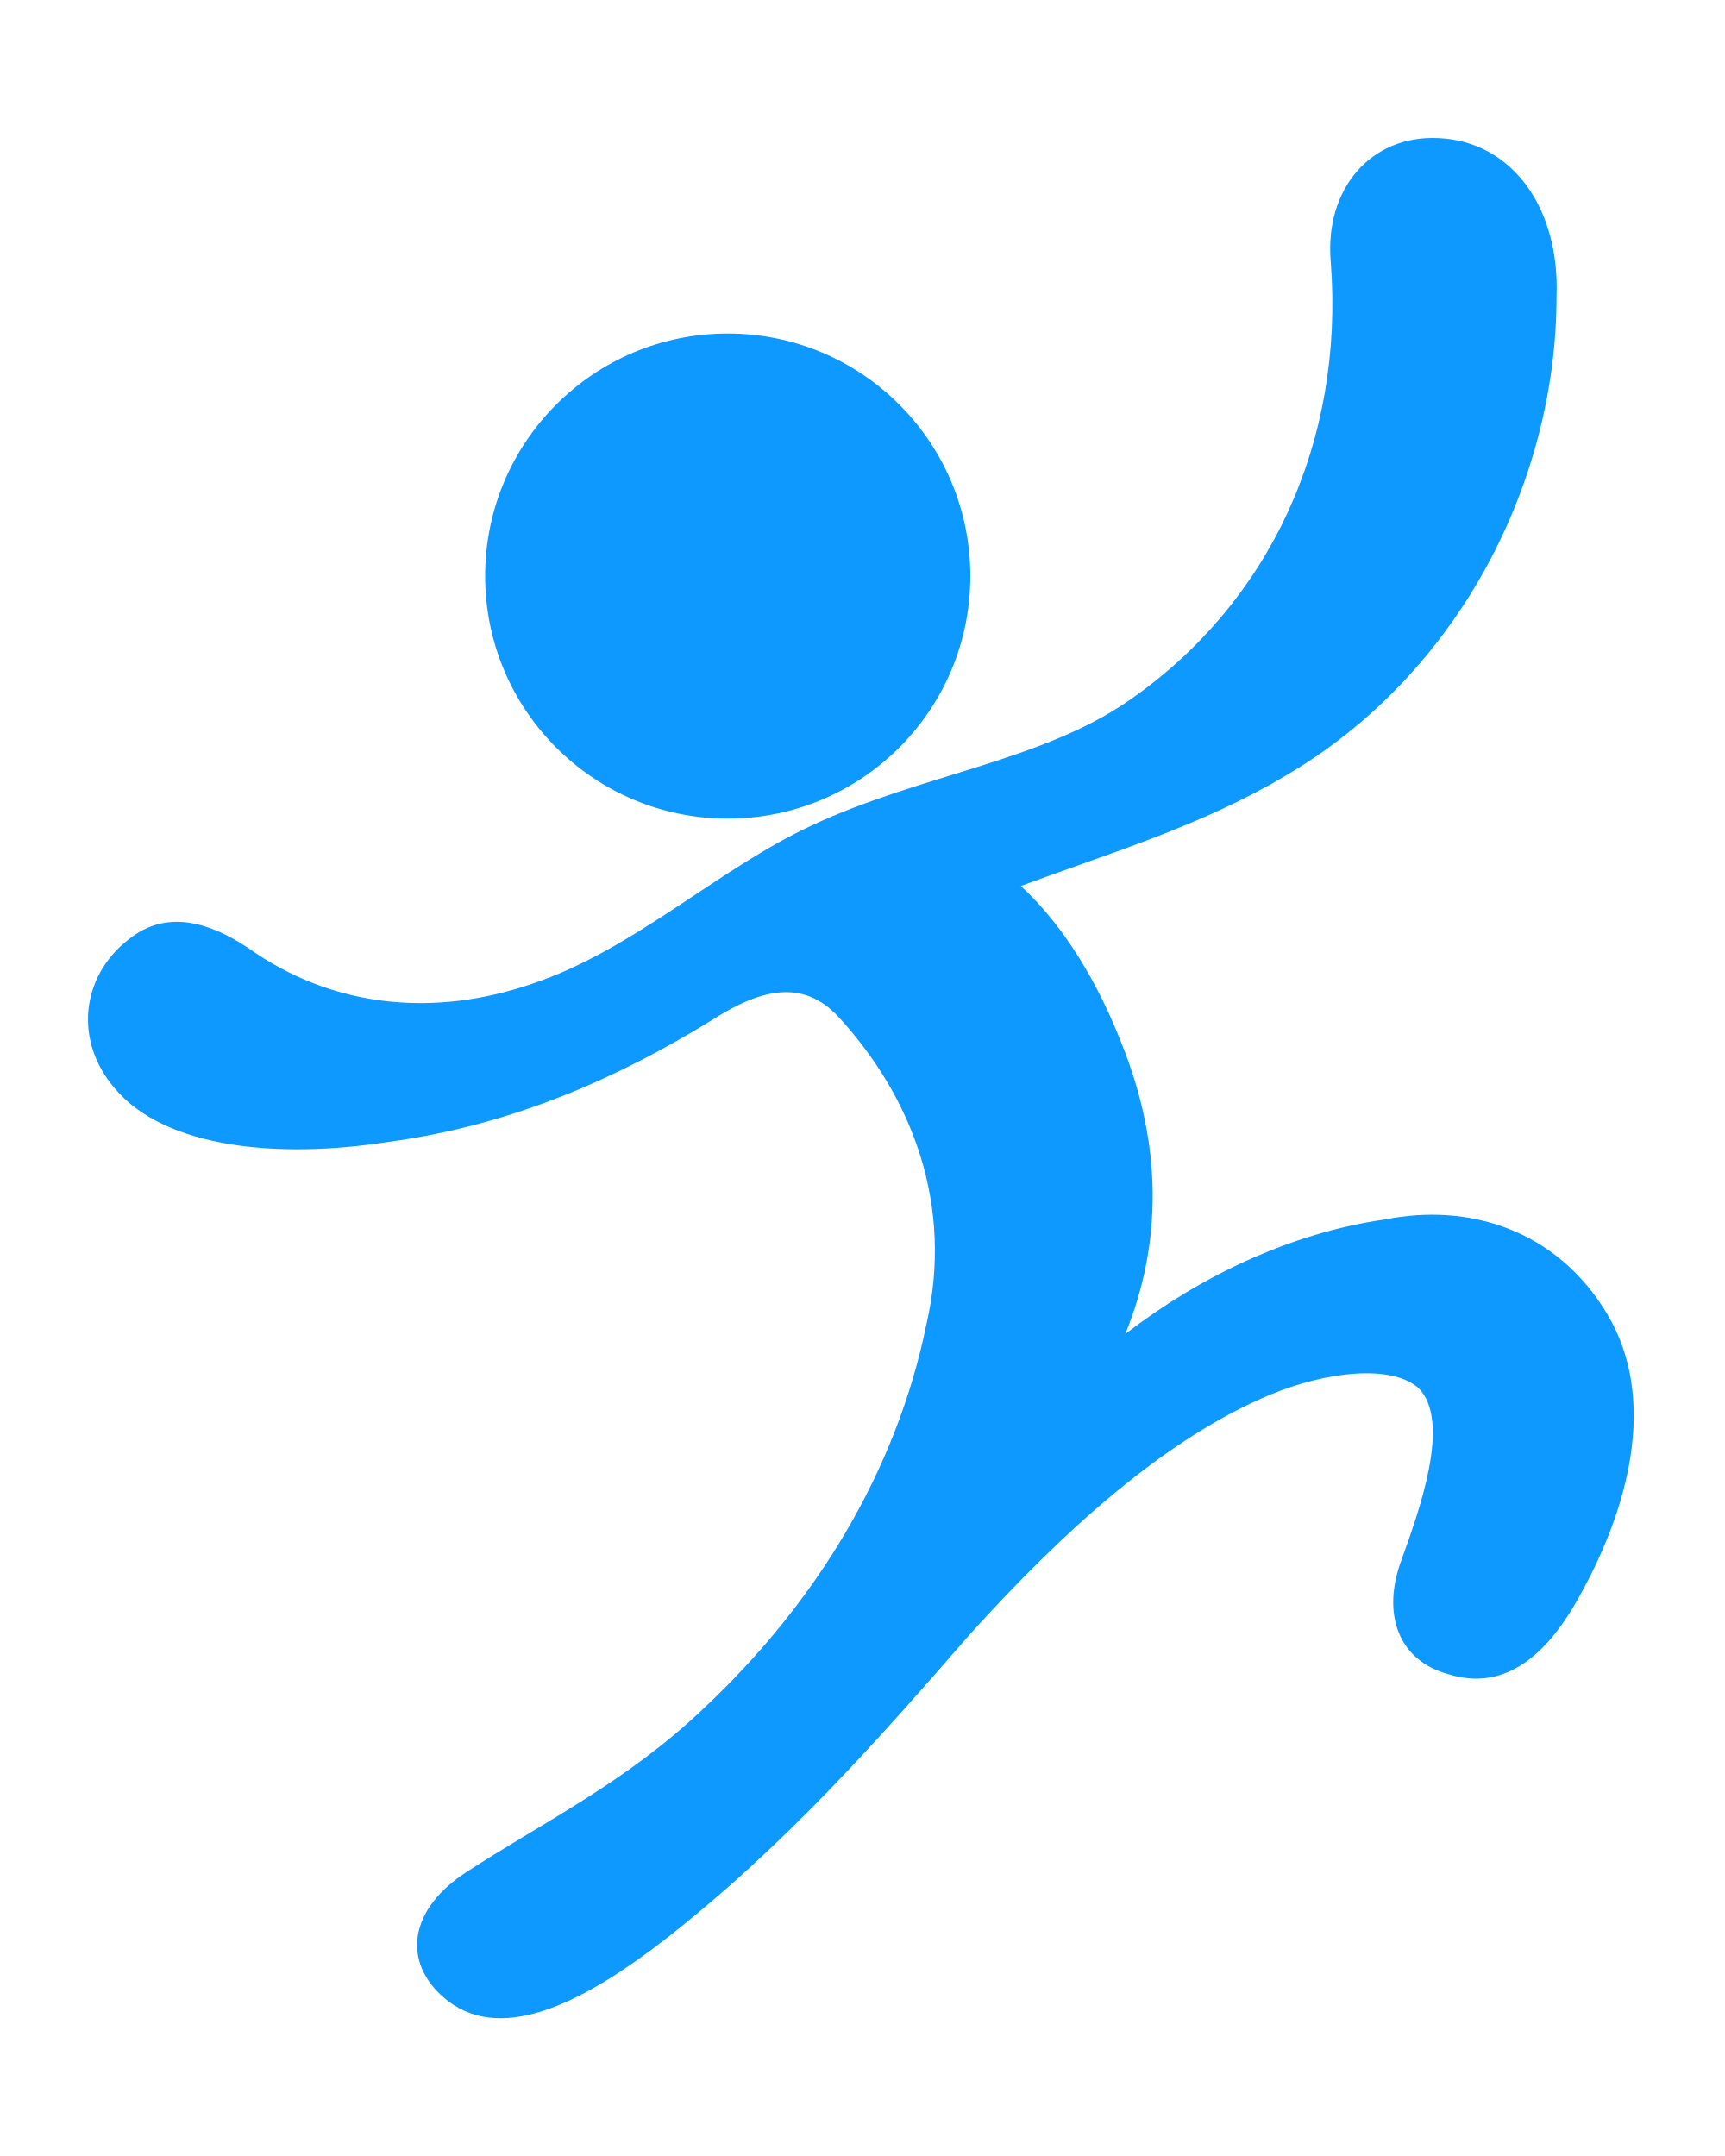
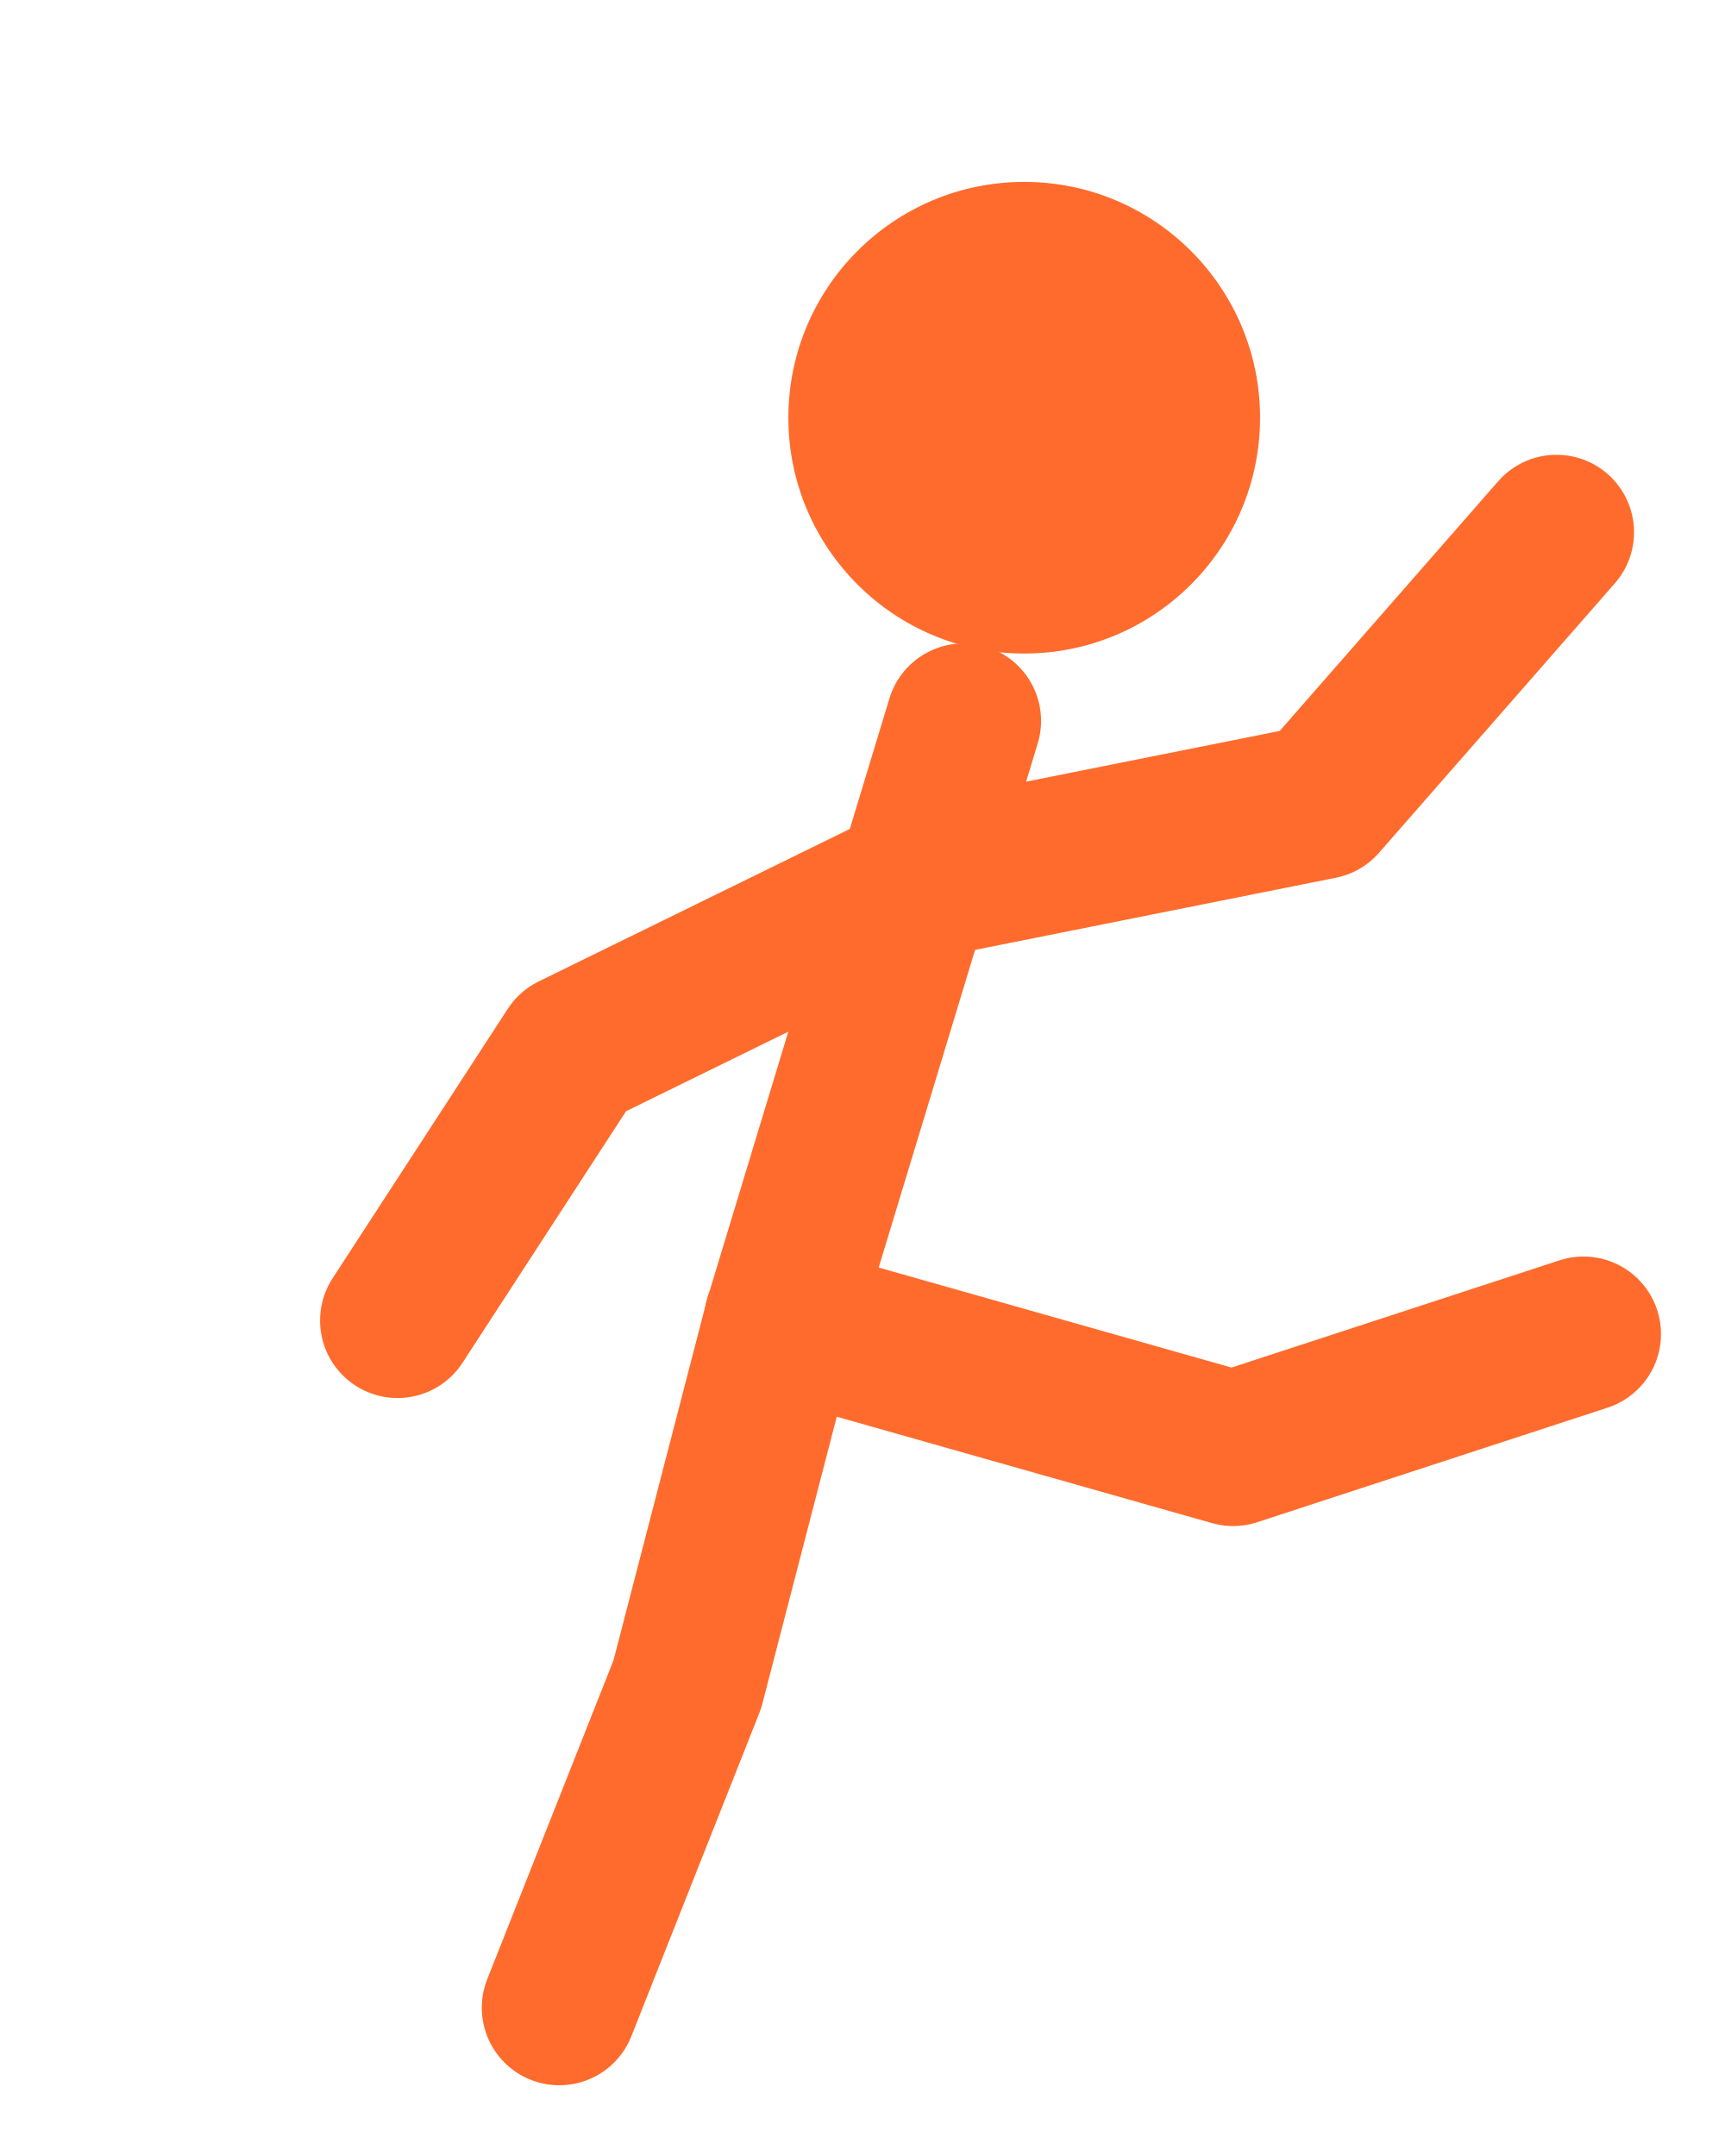
- <svg xmlns="http://www.w3.org/2000/svg" width="512" height="640" viewBox="0 0 512 640" role="img" aria-label="StykAnimate">
-   <g fill="#0D99FF" transform="translate(-365 -72)">
-     <circle cx="581" cy="243" r="72" />
-     <path d="M 792 113 C 772 112 758 128 760 150 C 764 203 742 251 700 280 C 674 298 638 302 606 317 C 578 330 553 354 523 364 C 494 374 465 371 441 355 C 427 345 414 342 403 351 C 389 362 387 381 399 395 C 414 413 448 416 480 411 C 518 406 550 391 576 375 C 590 366 603 362 614 374 C 636 398 648 430 640 465 C 631 509 607 548 574 579 C 551 601 526 613 503 628 C 485 640 485 656 498 666 C 515 679 540 665 562 648 C 598 620 626 588 653 557 C 681 526 711 499 742 486 C 759 479 778 477 786 484 C 796 494 786 521 781 535 C 775 551 780 565 795 569 C 811 574 823 564 832 549 C 849 520 857 487 842 462 C 827 437 801 429 776 434 C 748 438 721 451 699 468 C 710 441 710 412 698 382 C 691 364 681 347 668 335 C 695 325 722 317 747 302 C 798 272 827 215 827 160 C 828 134 814 114 792 113 Z" />
+ <svg xmlns="http://www.w3.org/2000/svg" width="512" height="640" viewBox="0 0 512 640" role="img" aria-label="StykMCP">
+   <g fill="none" stroke="#FF6B2C" stroke-width="46" stroke-linecap="round" stroke-linejoin="round">
+     <path d="M286 214 L232 392" />
+     <path d="M272 262 L392 238 L462 158" />
+     <path d="M272 262 L170 312 L118 392" />
+     <path d="M232 392 L366 430 L470 396" />
+     <path d="M232 392 L204 500 L166 596" />
  </g>
+   <circle cx="304" cy="124" r="70" fill="#FF6B2C" />
</svg>
